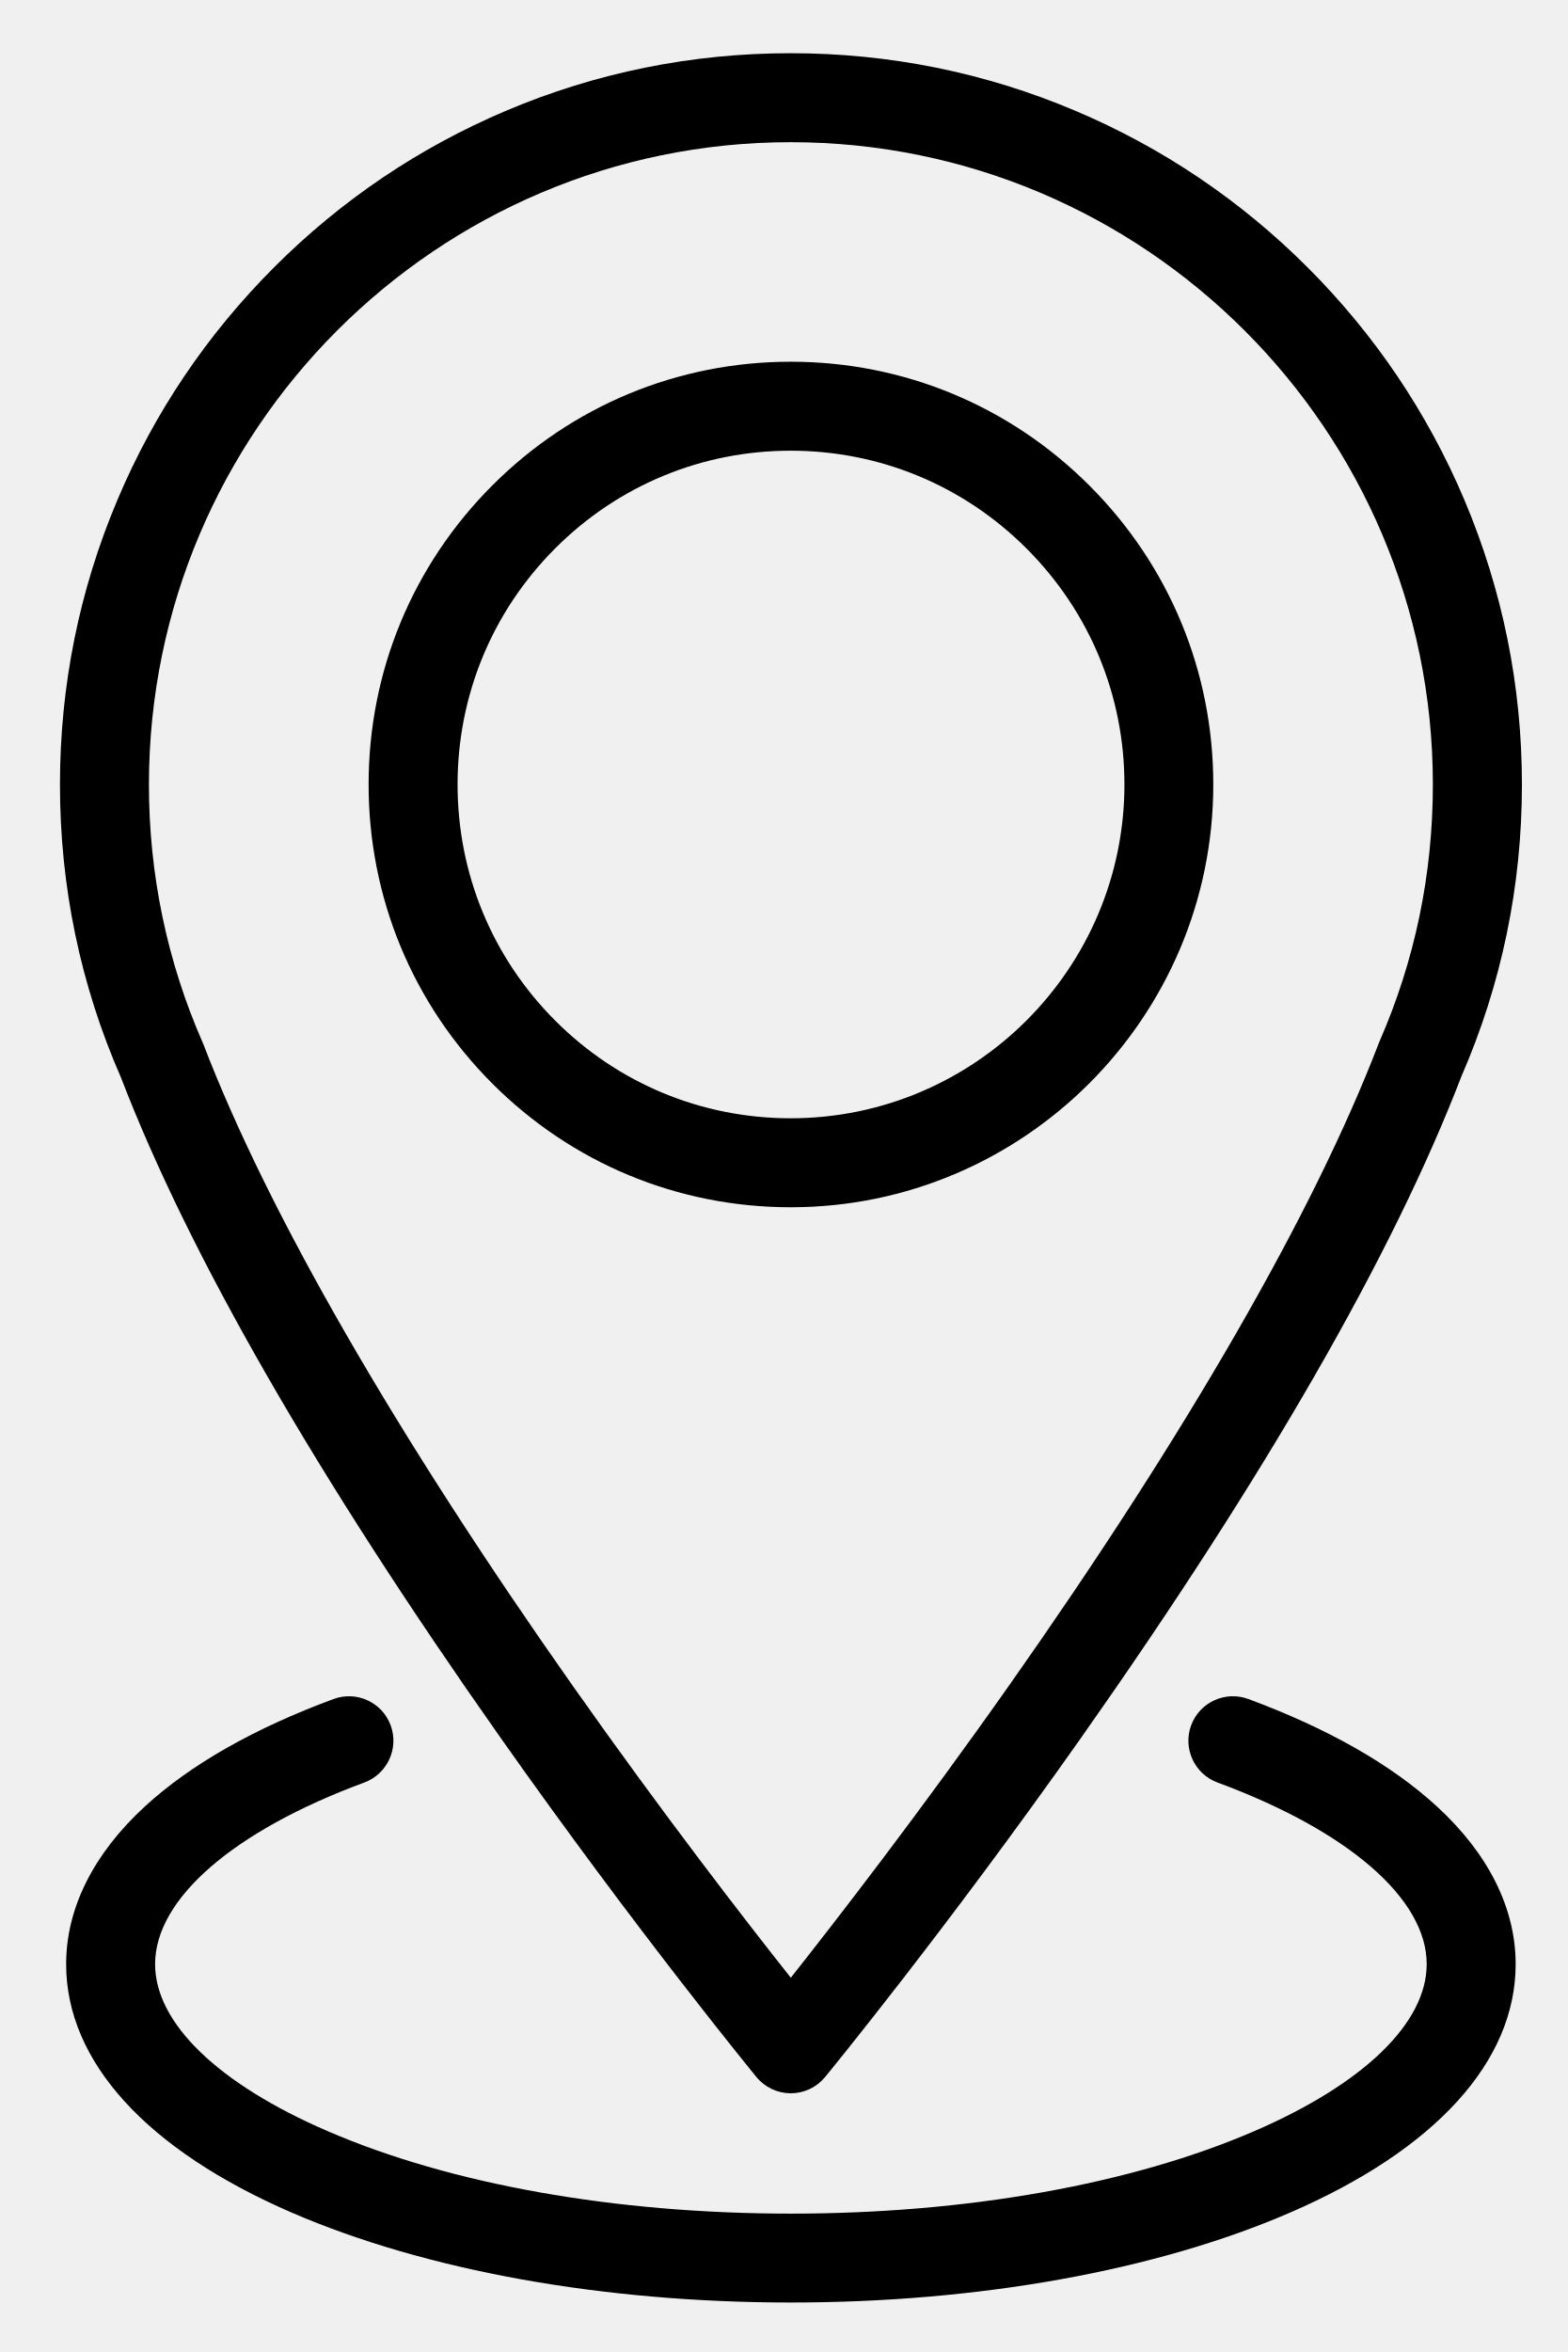
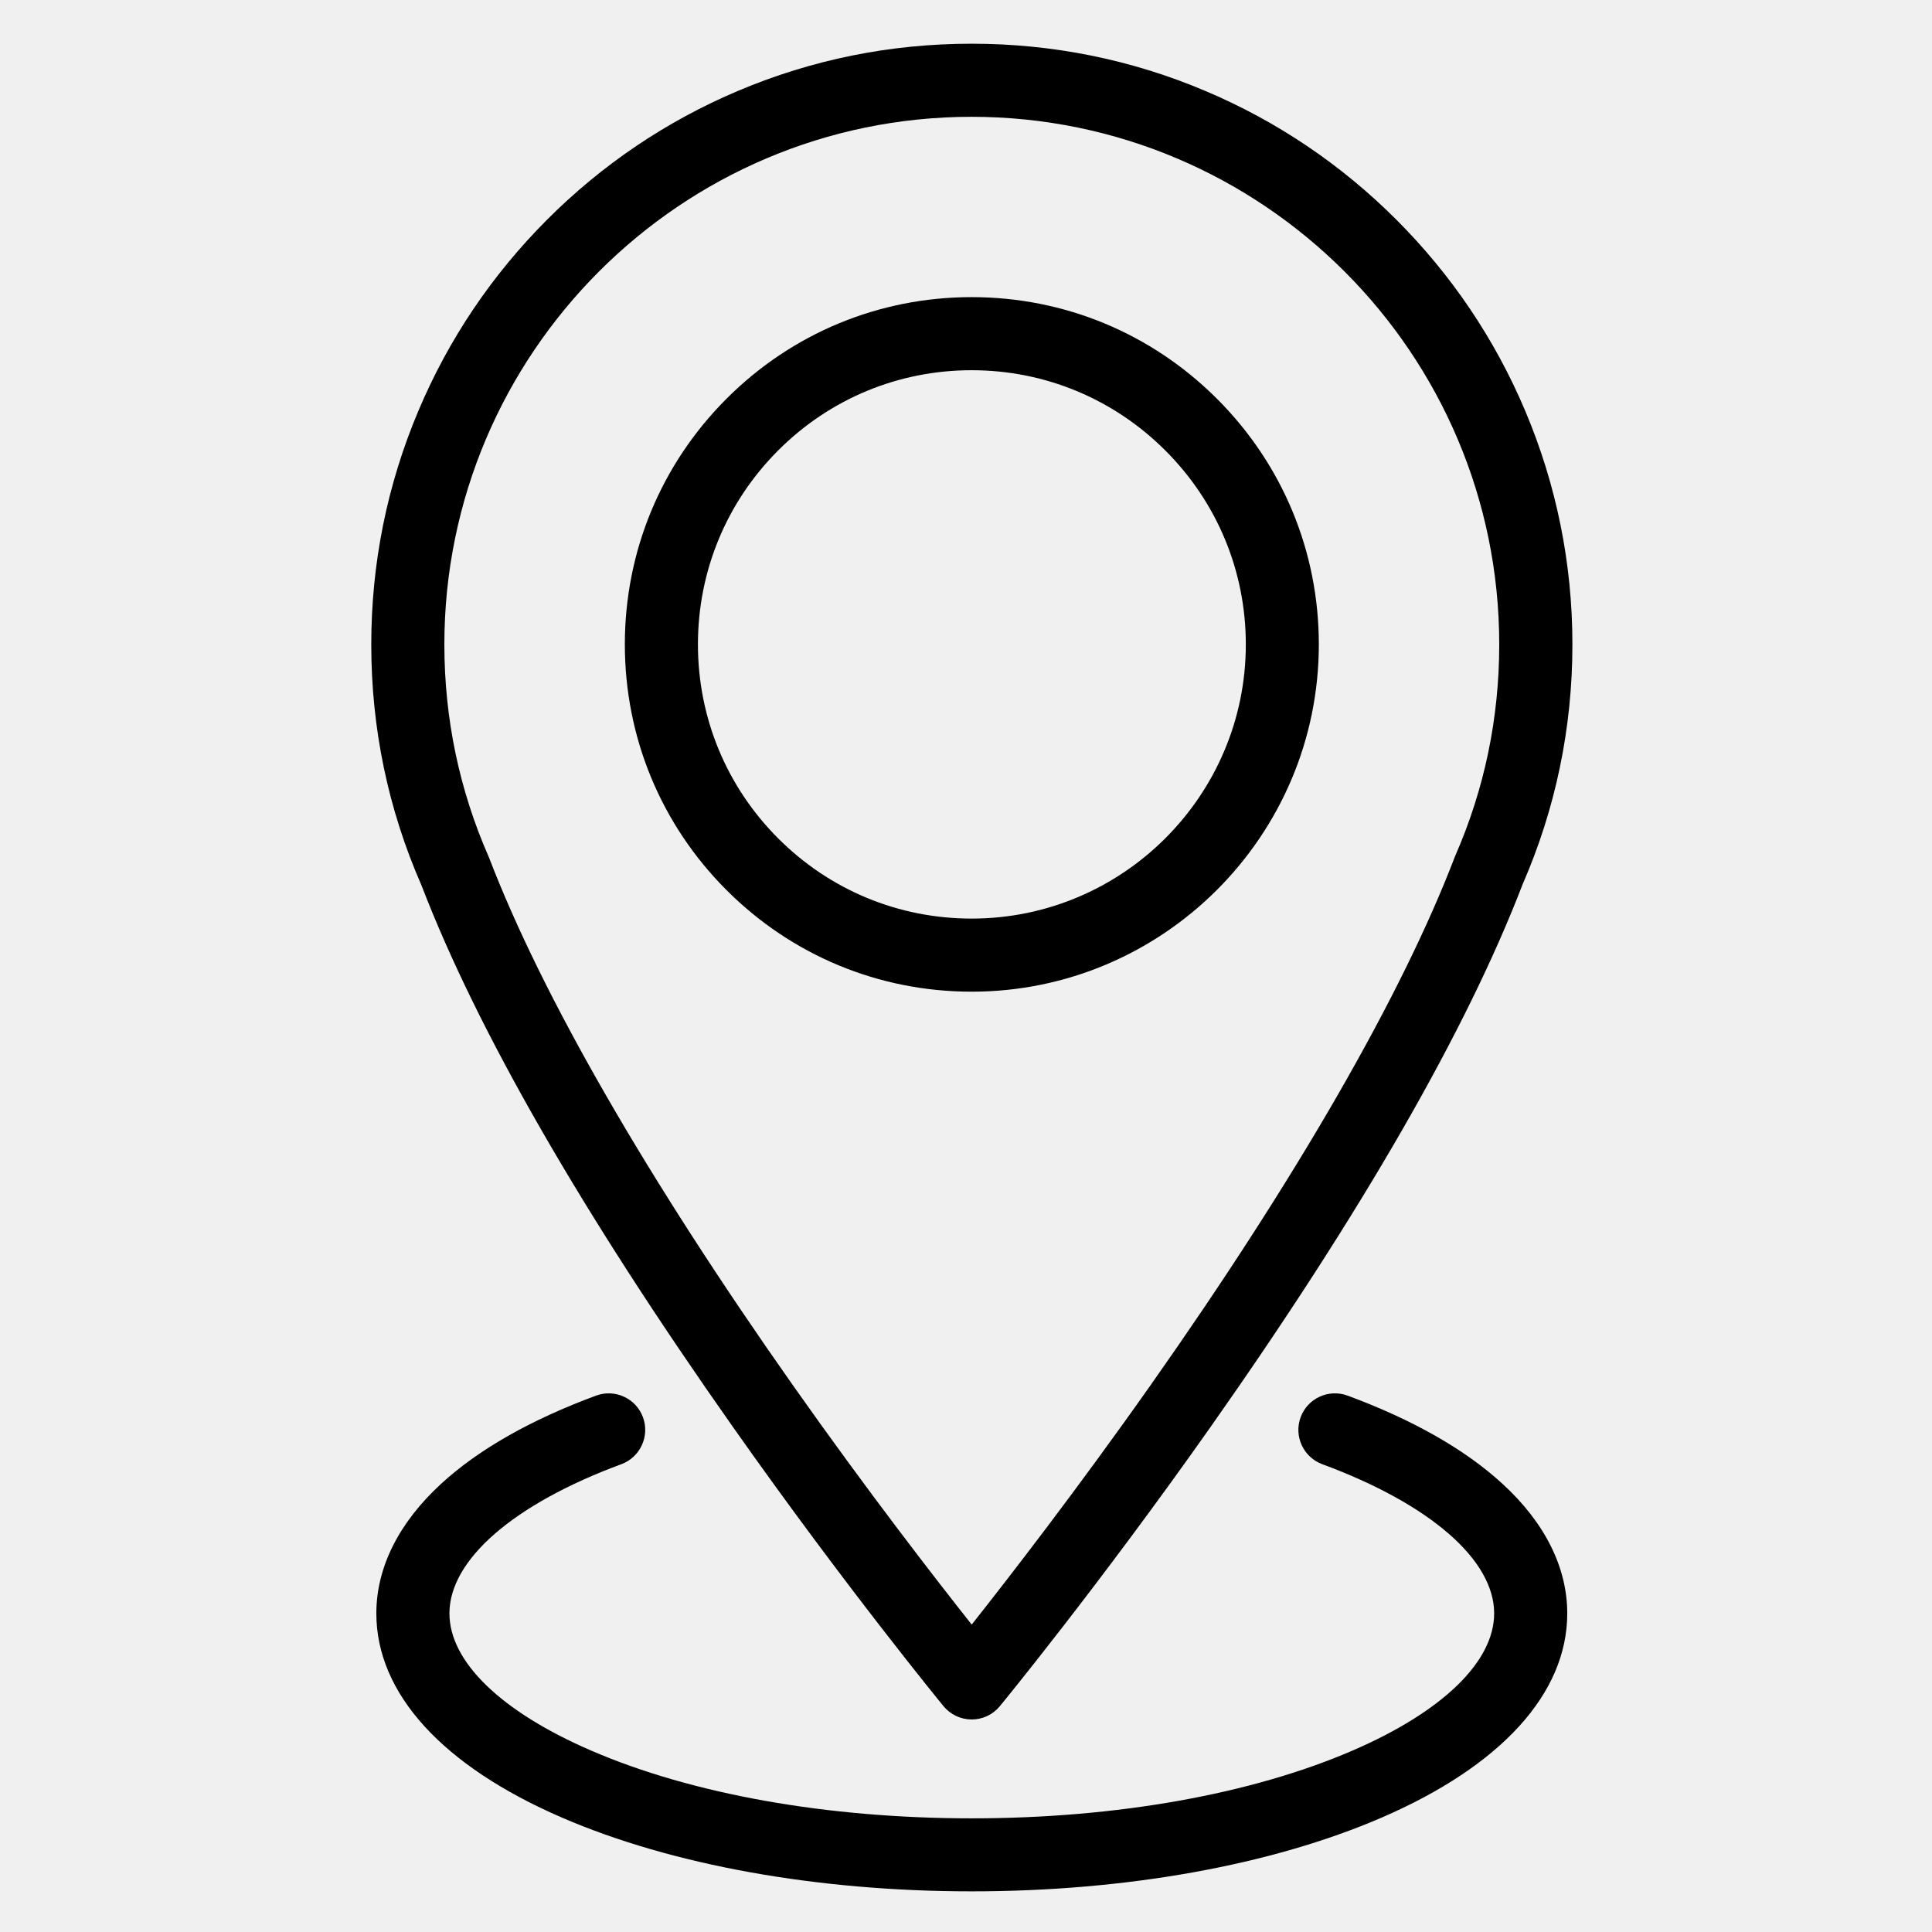
- <svg xmlns="http://www.w3.org/2000/svg" width="16" height="24" viewBox="0 0 16 24" fill="currentColor">
-   <g id="career-place" clip-path="url(#clip0_621_12558)">
-     <g id="Group">
-       <g id="Group_2">
-         <path id="Vector" d="M8.071 21.36C7.935 21.36 7.806 21.299 7.72 21.194C7.708 21.179 6.5 19.707 5.108 17.731C3.233 15.07 1.93 12.805 1.235 10.996C0.821 10.052 0.612 9.046 0.612 8.006C0.612 6.999 0.809 6.022 1.198 5.102C1.573 4.213 2.111 3.415 2.795 2.73C3.48 2.044 4.277 1.506 5.165 1.13C6.085 0.74 7.062 0.543 8.069 0.543C9.076 0.543 10.054 0.74 10.974 1.13C11.863 1.506 12.661 2.044 13.346 2.729C14.032 3.415 14.57 4.213 14.946 5.102C15.335 6.022 15.533 6.999 15.533 8.006C15.533 9.041 15.325 10.043 14.915 10.984C14.22 12.793 12.916 15.06 11.039 17.725C9.644 19.705 8.433 21.18 8.421 21.194C8.335 21.299 8.207 21.36 8.071 21.36ZM8.069 1.451C4.458 1.451 1.52 4.392 1.52 8.006C1.52 8.923 1.705 9.81 2.07 10.642C2.073 10.648 2.076 10.655 2.078 10.661C2.736 12.375 4.039 14.637 5.846 17.203C6.773 18.519 7.617 19.608 8.071 20.181C8.525 19.607 9.371 18.516 10.3 17.197C12.11 14.628 13.413 12.364 14.07 10.65C14.072 10.643 14.075 10.637 14.078 10.63C14.441 9.801 14.624 8.919 14.624 8.006C14.625 4.391 11.684 1.451 8.069 1.451Z" />
-       </g>
-       <g id="Group_3">
-         <path id="Vector_2" d="M8.07 12.319C6.919 12.319 5.837 11.87 5.024 11.056C4.21 10.241 3.762 9.157 3.762 8.005C3.762 6.852 4.21 5.769 5.024 4.954C5.837 4.14 6.919 3.691 8.07 3.691C9.221 3.691 10.304 4.14 11.119 4.955C11.934 5.77 12.383 6.853 12.383 8.005C12.383 10.383 10.448 12.319 8.07 12.319ZM8.07 4.599C7.162 4.599 6.308 4.953 5.666 5.596C5.024 6.239 4.67 7.095 4.67 8.005C4.67 8.915 5.024 9.771 5.666 10.414C6.308 11.057 7.162 11.411 8.07 11.411C9.948 11.411 11.476 9.883 11.476 8.005C11.476 7.096 11.121 6.241 10.477 5.597C9.834 4.954 8.979 4.599 8.07 4.599Z" />
-       </g>
-       <g id="Group_4">
-         <path id="Vector_3" d="M8.072 23.495C6.157 23.495 4.35 23.17 2.983 22.58C1.495 21.937 0.675 21.036 0.675 20.042C0.675 19.472 0.954 18.915 1.48 18.432C1.945 18.005 2.593 17.637 3.404 17.337C3.639 17.25 3.9 17.37 3.987 17.605C4.074 17.841 3.953 18.102 3.718 18.189C2.381 18.683 1.583 19.376 1.583 20.042C1.583 20.642 2.224 21.263 3.343 21.746C4.598 22.289 6.278 22.588 8.072 22.588C9.866 22.588 11.546 22.289 12.802 21.746C13.92 21.263 14.561 20.642 14.561 20.042C14.561 19.376 13.763 18.683 12.426 18.189C12.191 18.102 12.07 17.841 12.157 17.605C12.244 17.37 12.505 17.25 12.741 17.337C13.551 17.637 14.199 18.005 14.664 18.432C15.191 18.915 15.469 19.472 15.469 20.042C15.469 21.036 14.649 21.937 13.161 22.58C11.795 23.17 9.987 23.495 8.072 23.495Z" />
-       </g>
-     </g>
+ <svg xmlns="http://www.w3.org/2000/svg" width="24" height="24" viewBox="0 0 24 24" fill="none">
+   <g clip-path="url(#clip0_621_12414)">
+     <path d="M12.071 21.36C11.935 21.36 11.806 21.299 11.72 21.194C11.708 21.179 10.5 19.707 9.108 17.731C7.233 15.07 5.93 12.805 5.235 10.996C4.821 10.052 4.612 9.046 4.612 8.006C4.612 6.999 4.809 6.022 5.198 5.102C5.573 4.213 6.111 3.415 6.795 2.73C7.48 2.044 8.277 1.506 9.165 1.13C10.085 0.74 11.062 0.543 12.069 0.543C13.076 0.543 14.054 0.74 14.974 1.13C15.863 1.506 16.661 2.044 17.346 2.729C18.032 3.415 18.57 4.213 18.946 5.102C19.335 6.022 19.533 6.999 19.533 8.006C19.533 9.041 19.325 10.043 18.915 10.984C18.22 12.793 16.916 15.06 15.039 17.725C13.644 19.705 12.433 21.18 12.421 21.194C12.335 21.299 12.207 21.36 12.071 21.36ZM12.069 1.451C8.458 1.451 5.52 4.392 5.52 8.006C5.52 8.923 5.705 9.81 6.07 10.642C6.073 10.648 6.076 10.655 6.078 10.661C6.736 12.375 8.039 14.637 9.846 17.203C10.773 18.519 11.617 19.608 12.071 20.181C12.525 19.607 13.371 18.516 14.3 17.197C16.11 14.628 17.413 12.364 18.07 10.65C18.073 10.643 18.075 10.637 18.078 10.63C18.441 9.801 18.624 8.919 18.624 8.006C18.625 4.391 15.684 1.451 12.069 1.451Z" fill="black" />
+     <path d="M12.07 12.319C10.919 12.319 9.837 11.87 9.024 11.056C8.21 10.241 7.762 9.157 7.762 8.005C7.762 6.852 8.21 5.769 9.024 4.954C9.837 4.14 10.919 3.691 12.07 3.691C13.221 3.691 14.304 4.14 15.119 4.955C15.934 5.77 16.383 6.853 16.383 8.005C16.383 10.383 14.448 12.319 12.07 12.319ZM12.07 4.599C11.162 4.599 10.308 4.953 9.666 5.596C9.024 6.239 8.67 7.095 8.67 8.005C8.67 8.915 9.024 9.771 9.666 10.414C10.308 11.057 11.162 11.411 12.07 11.411C13.948 11.411 15.476 9.883 15.476 8.005C15.476 7.096 15.121 6.241 14.477 5.597C13.834 4.954 12.979 4.599 12.07 4.599Z" fill="black" />
+     <path d="M12.072 23.495C10.157 23.495 8.35 23.17 6.983 22.58C5.495 21.937 4.675 21.036 4.675 20.042C4.675 19.472 4.954 18.915 5.48 18.432C5.945 18.005 6.593 17.637 7.404 17.337C7.639 17.25 7.9 17.37 7.987 17.605C8.074 17.841 7.953 18.102 7.718 18.189C6.381 18.683 5.583 19.376 5.583 20.042C5.583 20.642 6.224 21.263 7.343 21.746C8.598 22.289 10.278 22.588 12.072 22.588C13.866 22.588 15.546 22.289 16.802 21.746C17.92 21.263 18.561 20.642 18.561 20.042C18.561 19.376 17.763 18.683 16.426 18.189C16.191 18.102 16.07 17.841 16.157 17.605C16.244 17.37 16.505 17.25 16.741 17.337C17.551 17.637 18.199 18.005 18.664 18.432C19.191 18.915 19.469 19.472 19.469 20.042C19.469 21.036 18.649 21.937 17.161 22.58C15.795 23.17 13.987 23.495 12.072 23.495Z" fill="black" />
  </g>
  <defs>
-     <clipPath id="clip0_621_12558">
-       <rect width="15.918" height="24" />
+     <clipPath id="clip0_621_12414">
+       <rect width="15.918" height="24" fill="white" transform="translate(4)" />
    </clipPath>
  </defs>
</svg>
